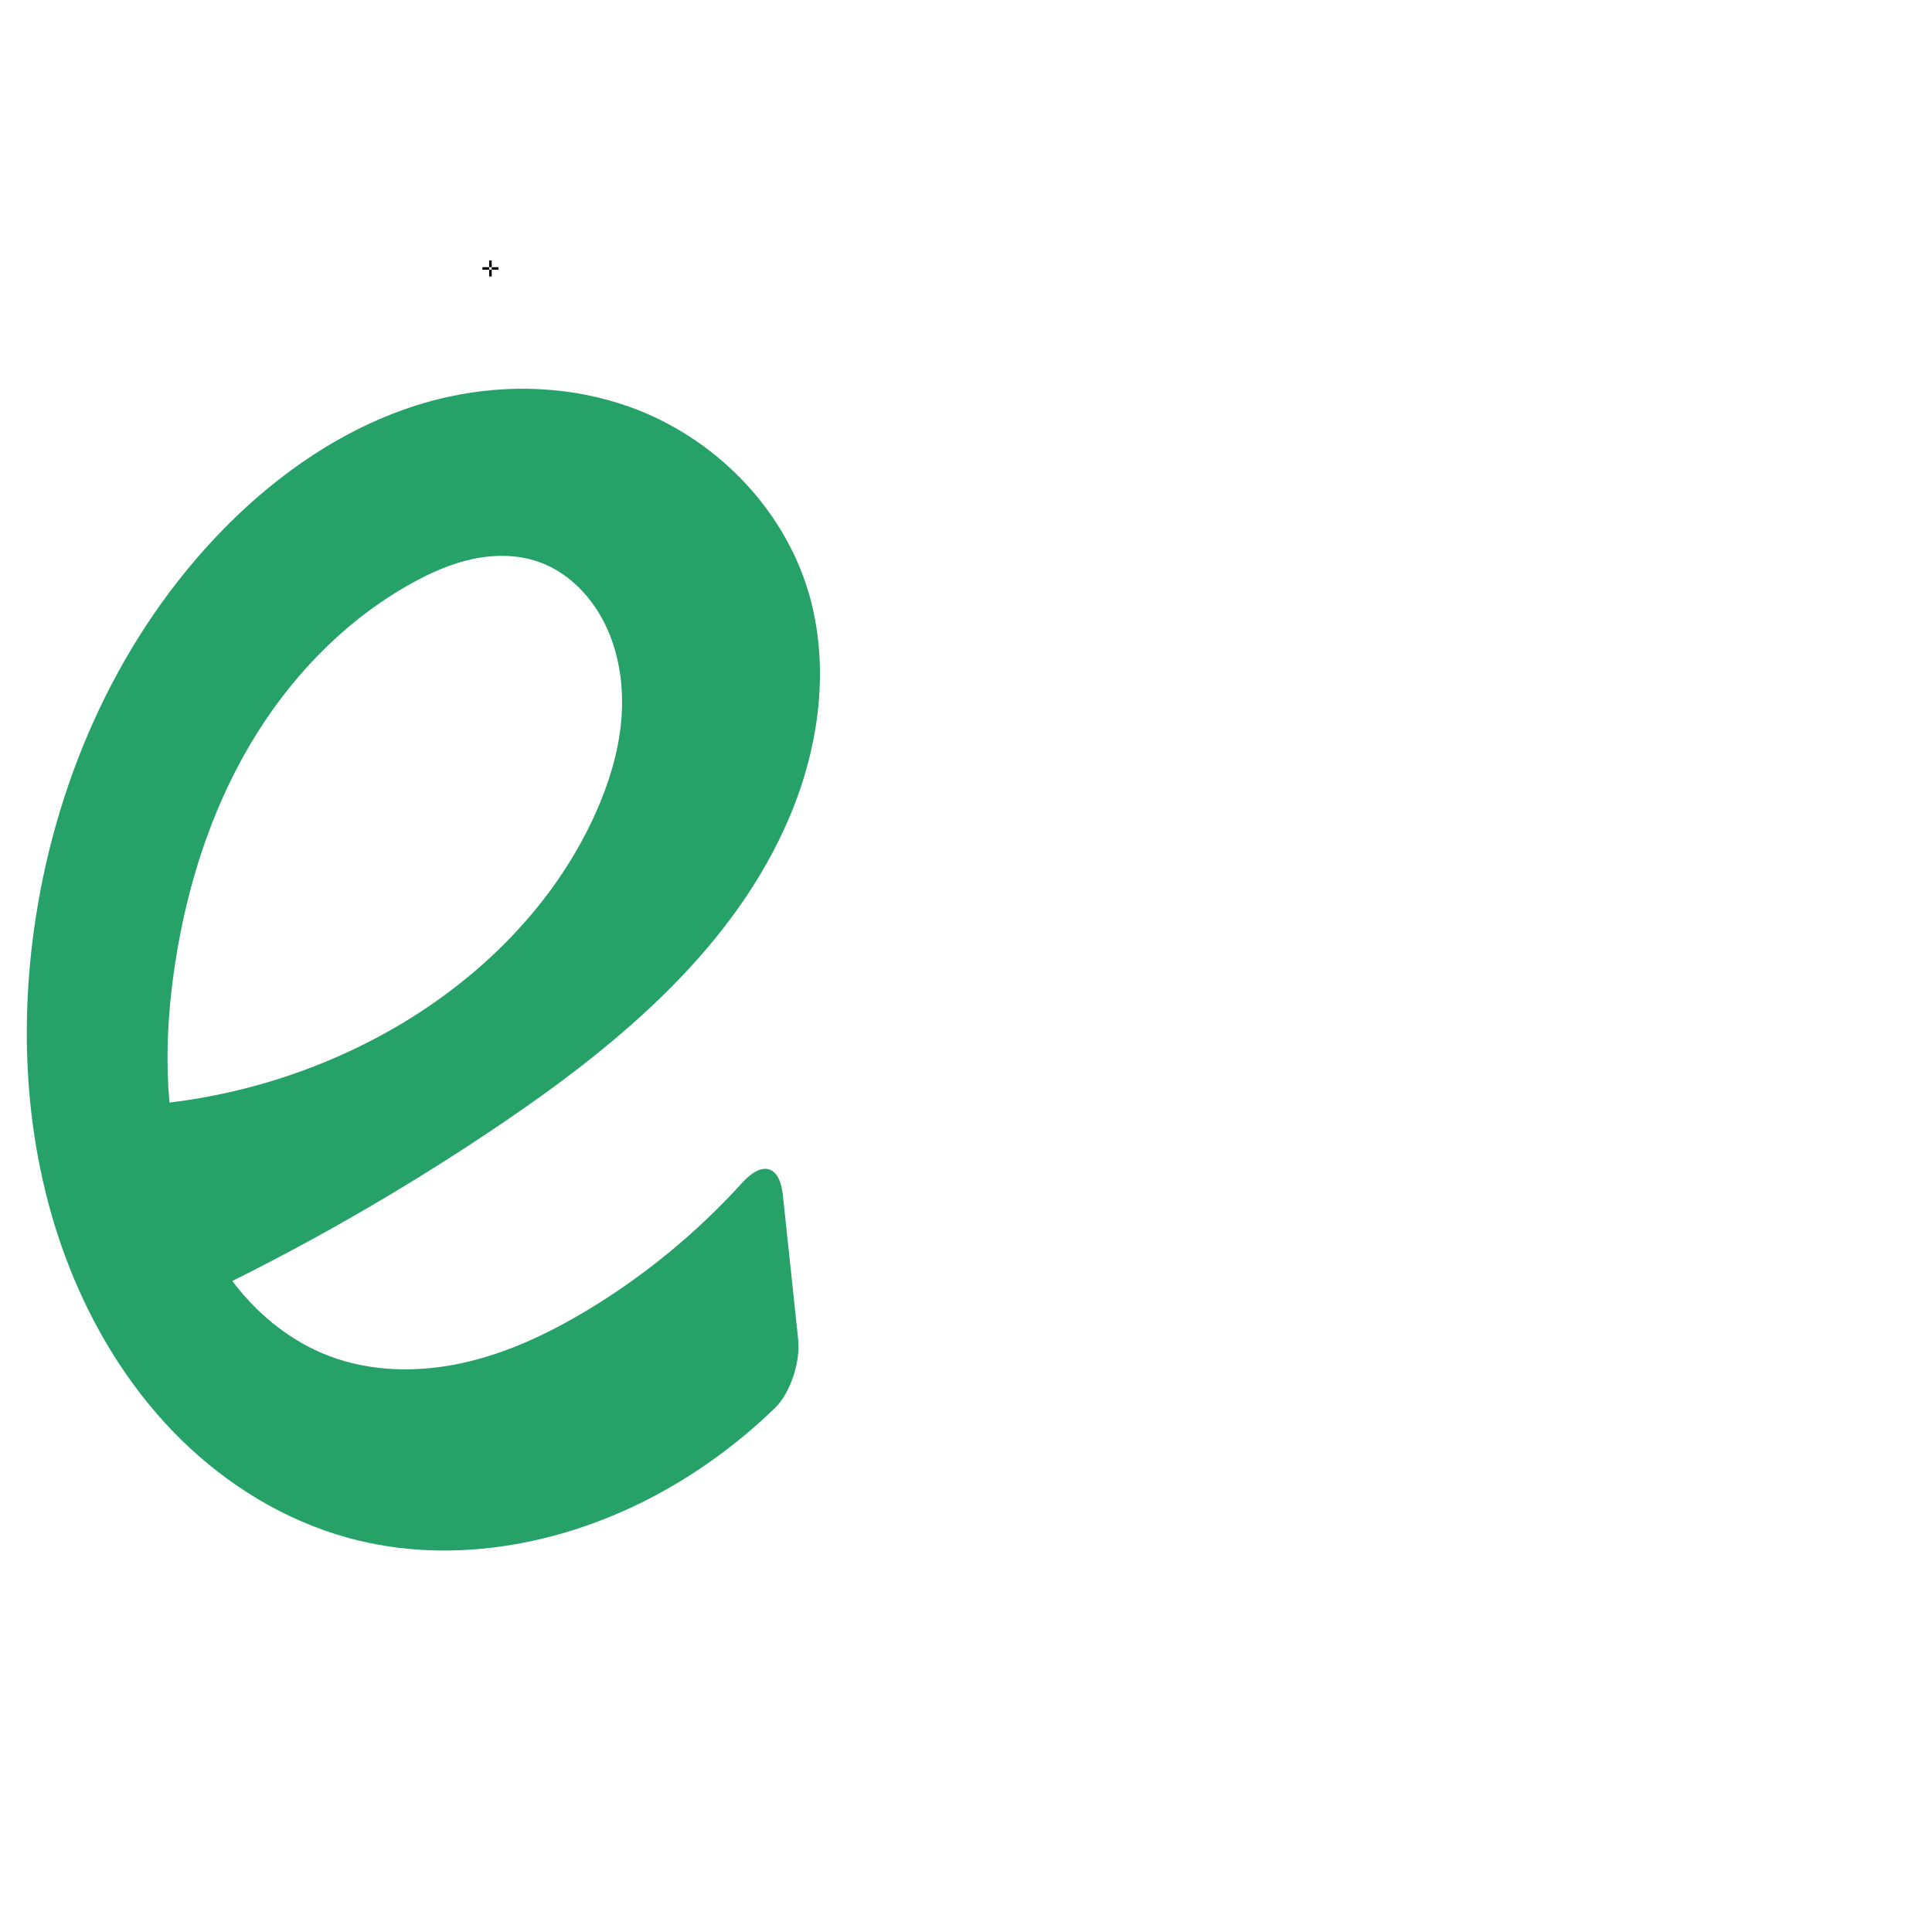
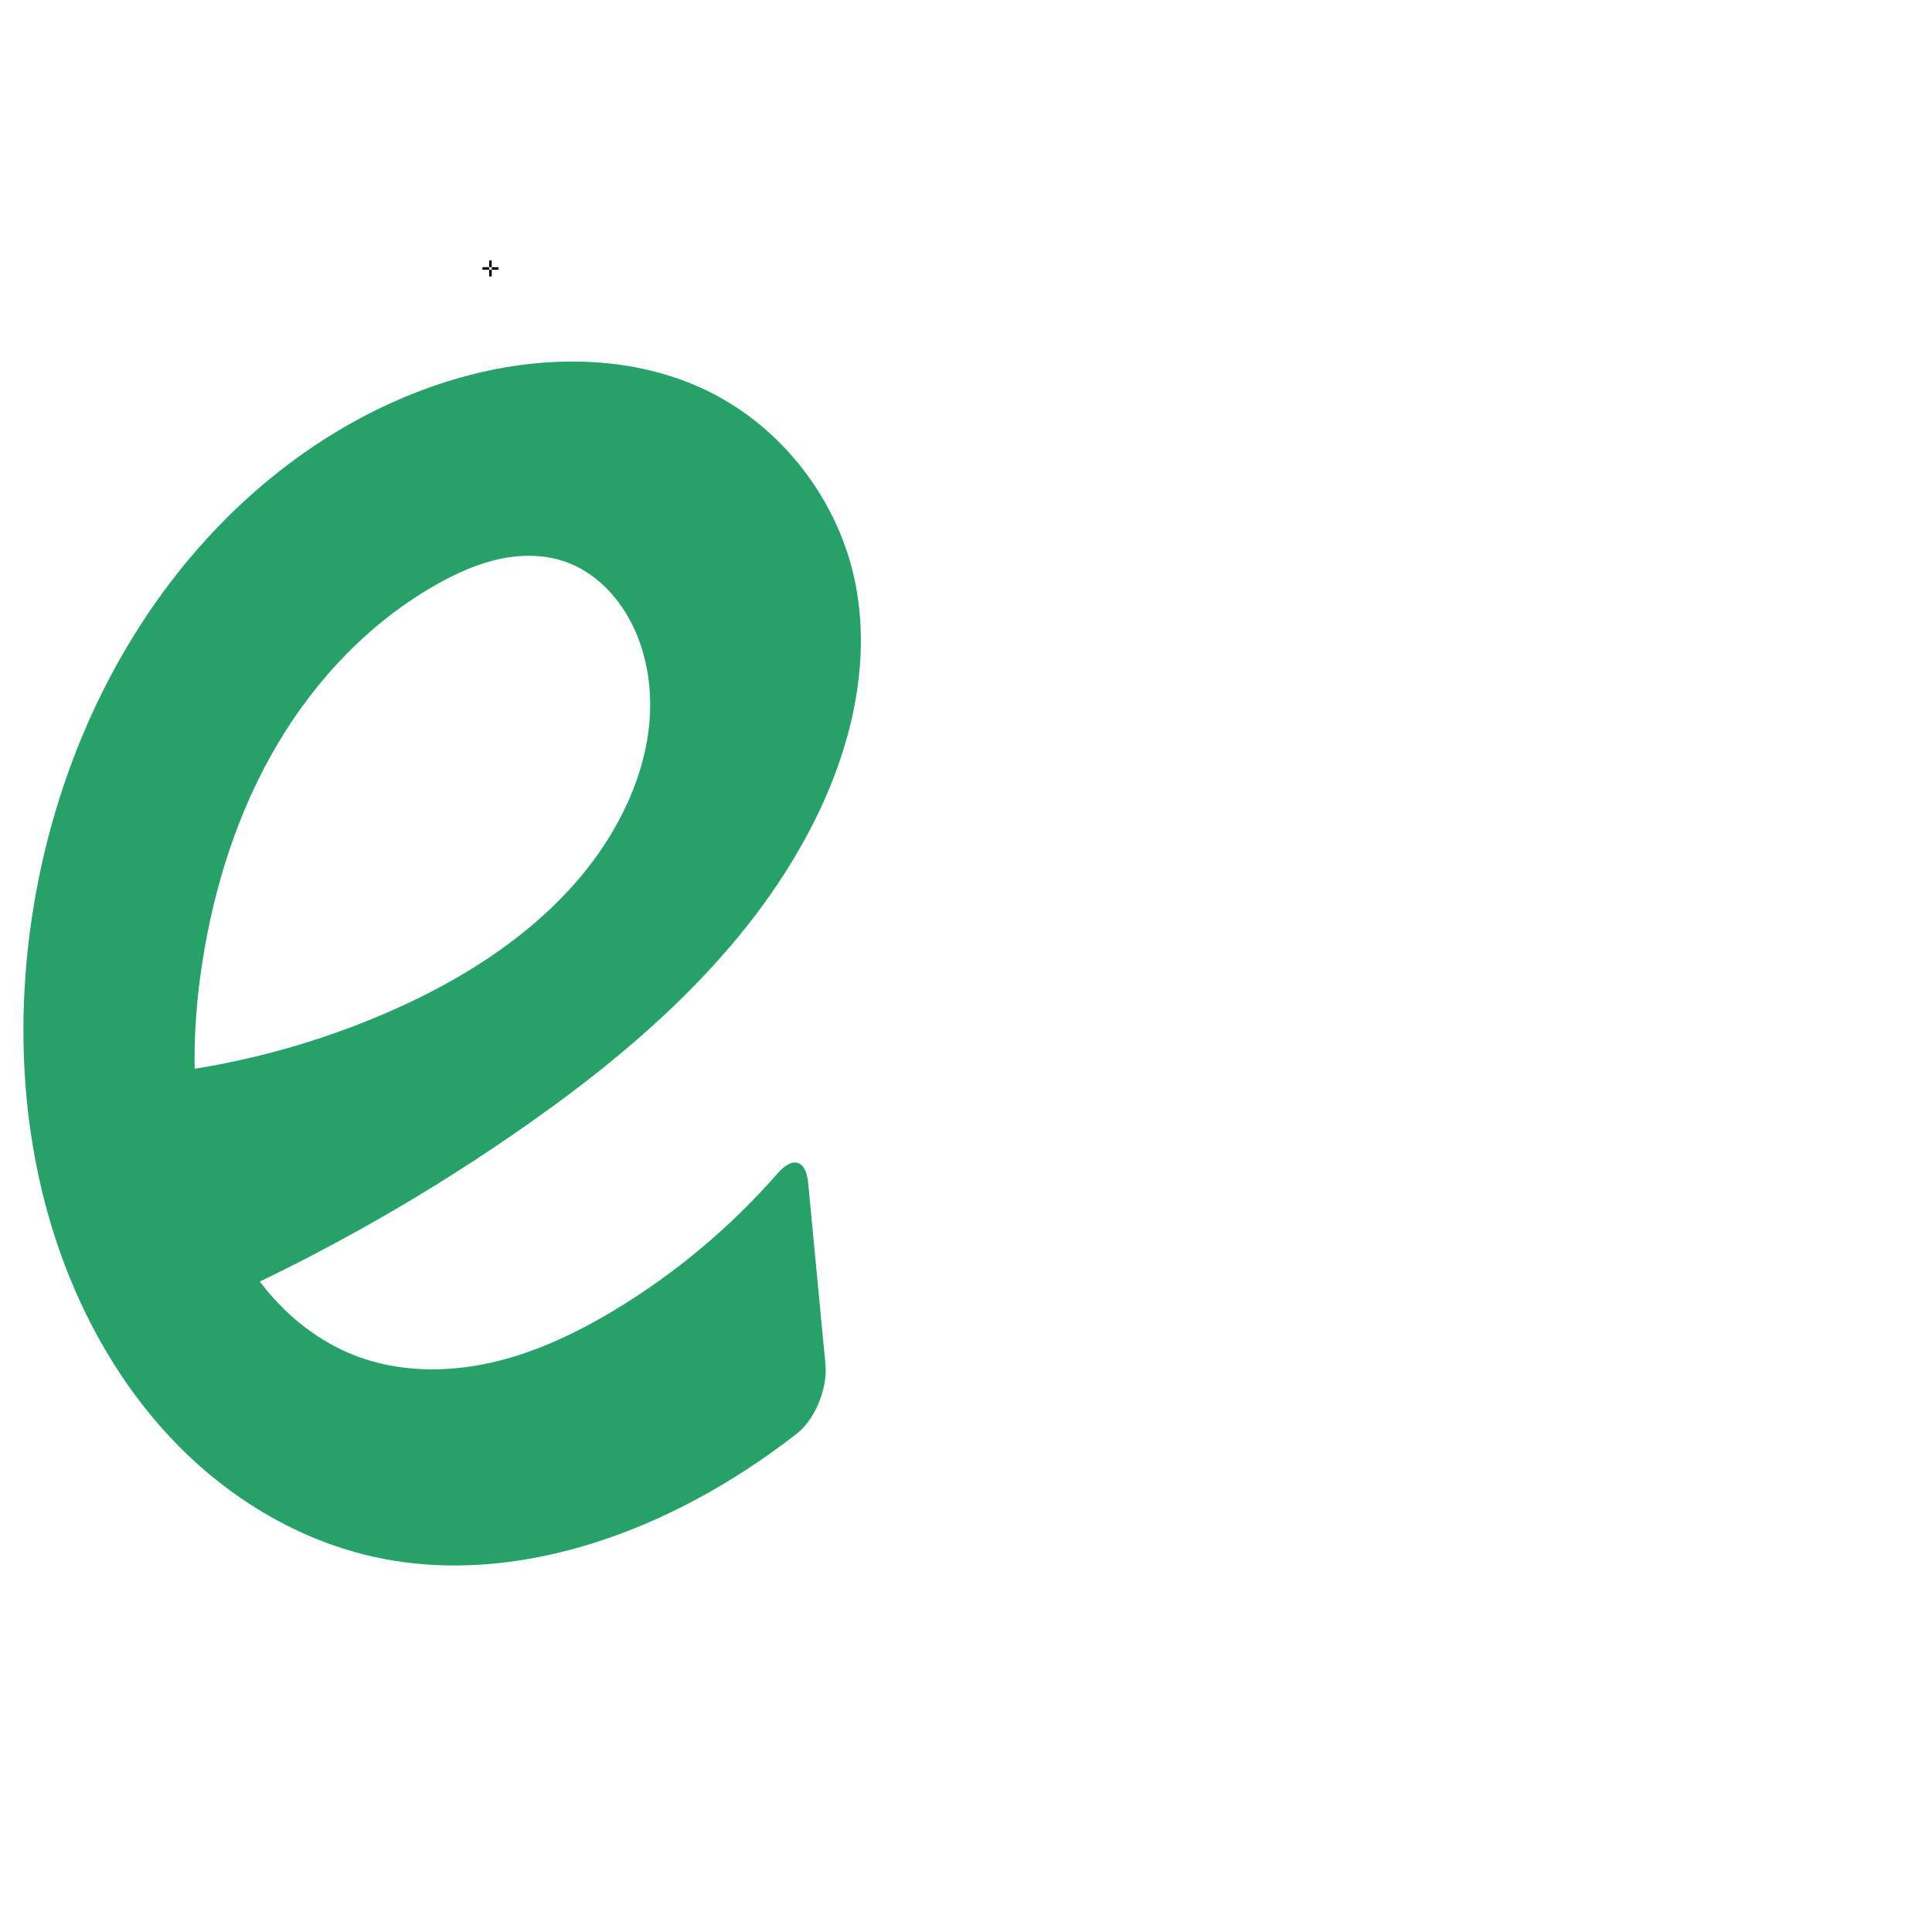
<svg xmlns="http://www.w3.org/2000/svg" xml:space="preserve" width="1000" height="1000" version="1.1" style="clip-rule:evenodd;fill-rule:evenodd;image-rendering:optimizeQuality;shape-rendering:geometricPrecision;text-rendering:geometricPrecision" viewBox="0 0 1000 1000" id="svg10">
  <defs id="defs4">
    <style type="text/css" id="style2">
   
    .fil0 {fill:#EF7F1A;fill-rule:nonzero}
   
  </style>
  </defs>
-   <path style="color:#000000;font-style:normal;font-variant:normal;font-weight:normal;font-stretch:normal;font-size:medium;line-height:normal;font-family:sans-serif;font-variant-ligatures:normal;font-variant-position:normal;font-variant-caps:normal;font-variant-numeric:normal;font-variant-alternates:normal;font-variant-east-asian:normal;font-feature-settings:normal;font-variation-settings:normal;text-indent:0;text-align:start;text-decoration:none;text-decoration-line:none;text-decoration-style:solid;text-decoration-color:#000000;letter-spacing:normal;word-spacing:normal;text-transform:none;writing-mode:lr-tb;direction:ltr;text-orientation:mixed;dominant-baseline:auto;baseline-shift:baseline;text-anchor:start;white-space:normal;shape-padding:0;shape-margin:0;inline-size:0;clip-rule:nonzero;display:inline;overflow:visible;visibility:visible;isolation:auto;mix-blend-mode:normal;color-interpolation:sRGB;color-interpolation-filters:linearRGB;solid-color:#000000;solid-opacity:1;vector-effect:none;fill:#26a269;fill-opacity:1;fill-rule:nonzero;stroke:none;stroke-linecap:butt;stroke-linejoin:miter;stroke-miterlimit:4;stroke-dasharray:none;stroke-dashoffset:0;stroke-opacity:1;color-rendering:auto;image-rendering:auto;shape-rendering:auto;text-rendering:auto;enable-background:accumulate;stop-color:#000000" d="m 231.858,205.435 c -44.484,9.812 -84.237,35.836 -116.12,68.372 -52.972,54.058 -85.687,126.34 -97.231,201.14 -9.68,62.718 -4.738,128.42 19.829,186.932 13.008,30.981 31.5,59.832 55.485,83.364 23.985,23.532 53.555,41.633 85.93,50.629 55.729,15.485 116.876,2.935 166.969,-25.982 19.709,-11.378 37.998,-25.208 54.332,-41.054 8.186,-7.941 13.297,-24.12 12.093,-35.464 l -7.938,-74.8 c -1.64,-15.453 -10.587,-17.917 -21.021,-6.407 -23.327,25.732 -50.422,48.051 -80.176,65.97 -20.126,12.121 -41.669,22.316 -64.618,27.347 -22.949,5.031 -47.454,4.675 -69.385,-3.753 -18.813,-7.23 -35.173,-20.198 -47.677,-36.004 -12.504,-15.806 -21.258,-34.379 -26.929,-53.72 -10.794,-36.815 -10.536,-76.16 -4.642,-114.07 6.116,-39.338 18.33,-77.99 38.534,-112.293 20.204,-34.303 48.622,-64.152 83.397,-83.534 10.099,-5.629 20.788,-10.397 32.1,-12.785 11.312,-2.388 23.317,-2.303 34.212,1.566 16.036,5.695 28.485,19.276 35.401,34.824 6.648,14.946 8.625,31.731 7.085,48.016 -1.54,16.285 -6.492,32.113 -13.169,47.047 -22.608,50.568 -64.99,90.85 -113.987,116.688 -41.114,21.681 -87.21,33.844 -133.668,35.272 L 99.219,673.273 c 55.805,-26.476 109.582,-57.223 160.706,-91.884 61.169,-41.472 120.763,-91.44 149.207,-159.65 15.178,-36.397 20.55,-77.847 9.223,-115.62 -13.184,-43.964 -49.038,-79.945 -92.24,-95.446 -30.012,-10.769 -63.12,-12.105 -94.257,-5.237 z" id="path860" />
+   <path style="color:#000000;font-style:normal;font-variant:normal;font-weight:normal;font-stretch:normal;font-size:medium;line-height:normal;font-family:sans-serif;font-variant-ligatures:normal;font-variant-position:normal;font-variant-caps:normal;font-variant-numeric:normal;font-variant-alternates:normal;font-variant-east-asian:normal;font-feature-settings:normal;font-variation-settings:normal;text-indent:0;text-align:start;text-decoration:none;text-decoration-line:none;text-decoration-style:solid;text-decoration-color:#000000;letter-spacing:normal;word-spacing:normal;text-transform:none;writing-mode:lr-tb;direction:ltr;text-orientation:mixed;dominant-baseline:auto;baseline-shift:baseline;text-anchor:start;white-space:normal;shape-padding:0;shape-margin:0;inline-size:0;clip-rule:nonzero;display:inline;overflow:visible;visibility:visible;isolation:auto;mix-blend-mode:normal;color-interpolation:sRGB;color-interpolation-filters:linearRGB;solid-color:#000000;solid-opacity:1;vector-effect:none;fill:#26a269;fill-opacity:1;fill-rule:nonzero;stroke:none;stroke-linecap:butt;stroke-linejoin:miter;stroke-miterlimit:4;stroke-dasharray:none;stroke-dashoffset:0;stroke-opacity:1;color-rendering:auto;image-rendering:auto;shape-rendering:auto;text-rendering:auto;enable-background:accumulate;stop-color:#000000" d="m 245.858,193.435 c -51.287,12.659 -97.674,42.132 -134.12,80.372 -51.991,54.549 -84.09,126.611 -95.231,201.14 -9.376,62.722 -4.162,128.226 19.829,186.932 13.991,34.235 34.386,66.076 61.182,91.566 26.796,25.49 60.117,44.466 96.233,52.428 56.41,12.435 116.118,-2.578 166.969,-29.982 18.25,-9.835 35.65,-21.246 51.949,-34.057 9.425,-7.408 15.733,-23.597 14.596,-35.533 l -8.968,-94.096 c -1.138,-11.936 -7.949,-13.865 -15.839,-4.839 -24.269,27.762 -52.86,51.746 -84.449,70.77 -20.126,12.121 -41.669,22.316 -64.618,27.348 -22.949,5.031 -47.454,4.675 -69.385,-3.753 -18.813,-7.23 -35.172,-20.199 -47.676,-36.005 -12.504,-15.806 -21.258,-34.379 -26.93,-53.719 -10.797,-36.815 -10.544,-76.161 -4.642,-114.07 6.124,-39.333 18.358,-77.973 38.568,-112.268 20.21,-34.295 48.615,-64.139 83.363,-83.559 10.095,-5.642 20.782,-10.427 32.096,-12.821 11.314,-2.393 23.329,-2.3 34.216,1.602 16.007,5.737 28.355,19.349 35.401,34.824 6.803,14.941 9.139,31.738 7.732,48.095 -1.407,16.357 -6.472,32.285 -13.815,46.968 C 298.965,467.479 253.901,499.927 206.333,521.464 164.158,540.559 118.771,552.536 72.665,556.736 l 40.554,116.537 c 56.29,-25.501 110.175,-56.31 160.706,-91.884 60.214,-42.391 117.081,-93.389 149.207,-159.65 18.239,-37.618 27.929,-80.731 19.223,-121.62 -8.887,-41.741 -37.57,-78.914 -75.907,-97.663 -36.957,-18.074 -80.648,-18.879 -120.589,-9.021 z" id="path860" />
  <text text-anchor="middle" x="253.846" y="143.096" id="top" style="clip-rule:evenodd;fill-rule:evenodd;image-rendering:optimizeQuality;shape-rendering:geometricPrecision;text-rendering:geometricPrecision">✛</text>
</svg>
